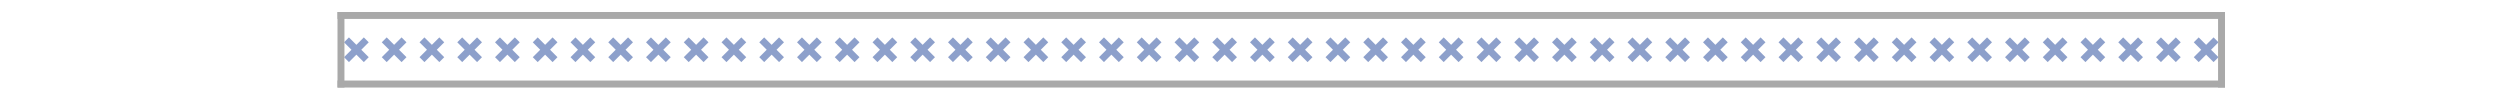
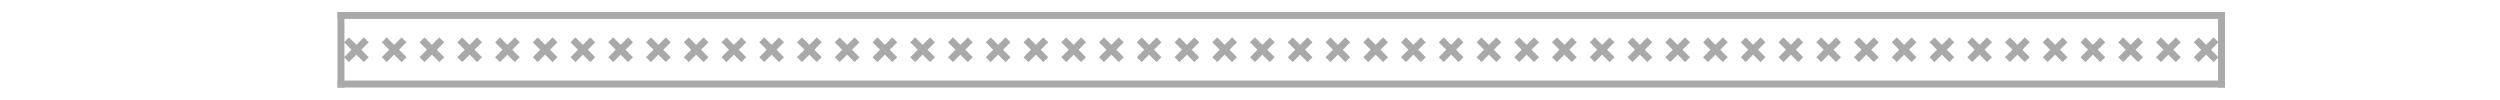
<svg xmlns="http://www.w3.org/2000/svg" xmlns:xlink="http://www.w3.org/1999/xlink" height="57.6pt" version="1.1" viewBox="0 0 1440 57.6" width="1440pt">
  <defs>
    <style type="text/css">
*{stroke-linecap:butt;stroke-linejoin:round;}
  </style>
  </defs>
  <g id="figure_1">
    <g id="patch_1">
      <path d="M 0 57.6  L 1440 57.6  L 1440 0  L 0 0  z " style="fill:none;" />
    </g>
    <g id="axes_1">
      <g id="PathCollection_1">
        <defs>
-           <path d="M -5.701 5.701  L 5.701 -5.701  M -5.701 -5.701  L 5.701 5.701  " id="m07176b9ca0" style="stroke:#8da0cb;stroke-width:4;" />
+           <path d="M -5.701 5.701  L 5.701 -5.701  M -5.701 -5.701  L 5.701 5.701  " id="mfde2d035a5" style="stroke:#a9a9a9;stroke-width:4;" />
        </defs>
-         <g clip-path="url(#pa66f991dda)">
-           <use style="fill:#8da0cb;stroke:#8da0cb;stroke-width:4;" x="205.272" xlink:href="#m07176b9ca0" y="28.656" />
+         <g clip-path="url(#p8d1086587d)">
+           <use style="fill:#a9a9a9;stroke:#a9a9a9;stroke-width:4;" x="205.272" xlink:href="#mfde2d035a5" y="28.656" />
        </g>
      </g>
      <g id="PathCollection_2">
-         <g clip-path="url(#pa66f991dda)">
-           <use style="fill:#8da0cb;stroke:#8da0cb;stroke-width:4;" x="227.016" xlink:href="#m07176b9ca0" y="28.656" />
+         <g clip-path="url(#p8d1086587d)">
+           <use style="fill:#a9a9a9;stroke:#a9a9a9;stroke-width:4;" x="227.016" xlink:href="#mfde2d035a5" y="28.656" />
        </g>
      </g>
      <g id="PathCollection_3">
-         <g clip-path="url(#pa66f991dda)">
-           <use style="fill:#8da0cb;stroke:#8da0cb;stroke-width:4;" x="248.76" xlink:href="#m07176b9ca0" y="28.656" />
+         <g clip-path="url(#p8d1086587d)">
+           <use style="fill:#a9a9a9;stroke:#a9a9a9;stroke-width:4;" x="248.76" xlink:href="#mfde2d035a5" y="28.656" />
        </g>
      </g>
      <g id="PathCollection_4">
-         <g clip-path="url(#pa66f991dda)">
-           <use style="fill:#8da0cb;stroke:#8da0cb;stroke-width:4;" x="270.504" xlink:href="#m07176b9ca0" y="28.656" />
+         <g clip-path="url(#p8d1086587d)">
+           <use style="fill:#a9a9a9;stroke:#a9a9a9;stroke-width:4;" x="270.504" xlink:href="#mfde2d035a5" y="28.656" />
        </g>
      </g>
      <g id="PathCollection_5">
-         <g clip-path="url(#pa66f991dda)">
-           <use style="fill:#8da0cb;stroke:#8da0cb;stroke-width:4;" x="292.248" xlink:href="#m07176b9ca0" y="28.656" />
+         <g clip-path="url(#p8d1086587d)">
+           <use style="fill:#a9a9a9;stroke:#a9a9a9;stroke-width:4;" x="292.248" xlink:href="#mfde2d035a5" y="28.656" />
        </g>
      </g>
      <g id="PathCollection_6">
-         <g clip-path="url(#pa66f991dda)">
-           <use style="fill:#8da0cb;stroke:#8da0cb;stroke-width:4;" x="313.992" xlink:href="#m07176b9ca0" y="28.656" />
+         <g clip-path="url(#p8d1086587d)">
+           <use style="fill:#a9a9a9;stroke:#a9a9a9;stroke-width:4;" x="313.992" xlink:href="#mfde2d035a5" y="28.656" />
        </g>
      </g>
      <g id="PathCollection_7">
-         <g clip-path="url(#pa66f991dda)">
-           <use style="fill:#8da0cb;stroke:#8da0cb;stroke-width:4;" x="335.736" xlink:href="#m07176b9ca0" y="28.656" />
+         <g clip-path="url(#p8d1086587d)">
+           <use style="fill:#a9a9a9;stroke:#a9a9a9;stroke-width:4;" x="335.736" xlink:href="#mfde2d035a5" y="28.656" />
        </g>
      </g>
      <g id="PathCollection_8">
-         <g clip-path="url(#pa66f991dda)">
-           <use style="fill:#8da0cb;stroke:#8da0cb;stroke-width:4;" x="357.48" xlink:href="#m07176b9ca0" y="28.656" />
+         <g clip-path="url(#p8d1086587d)">
+           <use style="fill:#a9a9a9;stroke:#a9a9a9;stroke-width:4;" x="357.48" xlink:href="#mfde2d035a5" y="28.656" />
        </g>
      </g>
      <g id="PathCollection_9">
-         <g clip-path="url(#pa66f991dda)">
-           <use style="fill:#8da0cb;stroke:#8da0cb;stroke-width:4;" x="379.224" xlink:href="#m07176b9ca0" y="28.656" />
+         <g clip-path="url(#p8d1086587d)">
+           <use style="fill:#a9a9a9;stroke:#a9a9a9;stroke-width:4;" x="379.224" xlink:href="#mfde2d035a5" y="28.656" />
        </g>
      </g>
      <g id="PathCollection_10">
-         <g clip-path="url(#pa66f991dda)">
-           <use style="fill:#8da0cb;stroke:#8da0cb;stroke-width:4;" x="400.968" xlink:href="#m07176b9ca0" y="28.656" />
+         <g clip-path="url(#p8d1086587d)">
+           <use style="fill:#a9a9a9;stroke:#a9a9a9;stroke-width:4;" x="400.968" xlink:href="#mfde2d035a5" y="28.656" />
        </g>
      </g>
      <g id="PathCollection_11">
-         <g clip-path="url(#pa66f991dda)">
-           <use style="fill:#8da0cb;stroke:#8da0cb;stroke-width:4;" x="422.712" xlink:href="#m07176b9ca0" y="28.656" />
+         <g clip-path="url(#p8d1086587d)">
+           <use style="fill:#a9a9a9;stroke:#a9a9a9;stroke-width:4;" x="422.712" xlink:href="#mfde2d035a5" y="28.656" />
        </g>
      </g>
      <g id="PathCollection_12">
-         <g clip-path="url(#pa66f991dda)">
-           <use style="fill:#8da0cb;stroke:#8da0cb;stroke-width:4;" x="444.456" xlink:href="#m07176b9ca0" y="28.656" />
+         <g clip-path="url(#p8d1086587d)">
+           <use style="fill:#a9a9a9;stroke:#a9a9a9;stroke-width:4;" x="444.456" xlink:href="#mfde2d035a5" y="28.656" />
        </g>
      </g>
      <g id="PathCollection_13">
-         <g clip-path="url(#pa66f991dda)">
-           <use style="fill:#8da0cb;stroke:#8da0cb;stroke-width:4;" x="466.2" xlink:href="#m07176b9ca0" y="28.656" />
+         <g clip-path="url(#p8d1086587d)">
+           <use style="fill:#a9a9a9;stroke:#a9a9a9;stroke-width:4;" x="466.2" xlink:href="#mfde2d035a5" y="28.656" />
        </g>
      </g>
      <g id="PathCollection_14">
-         <g clip-path="url(#pa66f991dda)">
-           <use style="fill:#8da0cb;stroke:#8da0cb;stroke-width:4;" x="487.944" xlink:href="#m07176b9ca0" y="28.656" />
+         <g clip-path="url(#p8d1086587d)">
+           <use style="fill:#a9a9a9;stroke:#a9a9a9;stroke-width:4;" x="487.944" xlink:href="#mfde2d035a5" y="28.656" />
        </g>
      </g>
      <g id="PathCollection_15">
-         <g clip-path="url(#pa66f991dda)">
-           <use style="fill:#8da0cb;stroke:#8da0cb;stroke-width:4;" x="509.688" xlink:href="#m07176b9ca0" y="28.656" />
+         <g clip-path="url(#p8d1086587d)">
+           <use style="fill:#a9a9a9;stroke:#a9a9a9;stroke-width:4;" x="509.688" xlink:href="#mfde2d035a5" y="28.656" />
        </g>
      </g>
      <g id="PathCollection_16">
-         <g clip-path="url(#pa66f991dda)">
-           <use style="fill:#8da0cb;stroke:#8da0cb;stroke-width:4;" x="531.432" xlink:href="#m07176b9ca0" y="28.656" />
+         <g clip-path="url(#p8d1086587d)">
+           <use style="fill:#a9a9a9;stroke:#a9a9a9;stroke-width:4;" x="531.432" xlink:href="#mfde2d035a5" y="28.656" />
        </g>
      </g>
      <g id="PathCollection_17">
-         <g clip-path="url(#pa66f991dda)">
-           <use style="fill:#8da0cb;stroke:#8da0cb;stroke-width:4;" x="553.176" xlink:href="#m07176b9ca0" y="28.656" />
+         <g clip-path="url(#p8d1086587d)">
+           <use style="fill:#a9a9a9;stroke:#a9a9a9;stroke-width:4;" x="553.176" xlink:href="#mfde2d035a5" y="28.656" />
        </g>
      </g>
      <g id="PathCollection_18">
-         <g clip-path="url(#pa66f991dda)">
-           <use style="fill:#8da0cb;stroke:#8da0cb;stroke-width:4;" x="574.92" xlink:href="#m07176b9ca0" y="28.656" />
+         <g clip-path="url(#p8d1086587d)">
+           <use style="fill:#a9a9a9;stroke:#a9a9a9;stroke-width:4;" x="574.92" xlink:href="#mfde2d035a5" y="28.656" />
        </g>
      </g>
      <g id="PathCollection_19">
-         <g clip-path="url(#pa66f991dda)">
-           <use style="fill:#8da0cb;stroke:#8da0cb;stroke-width:4;" x="596.664" xlink:href="#m07176b9ca0" y="28.656" />
+         <g clip-path="url(#p8d1086587d)">
+           <use style="fill:#a9a9a9;stroke:#a9a9a9;stroke-width:4;" x="596.664" xlink:href="#mfde2d035a5" y="28.656" />
        </g>
      </g>
      <g id="PathCollection_20">
-         <g clip-path="url(#pa66f991dda)">
-           <use style="fill:#8da0cb;stroke:#8da0cb;stroke-width:4;" x="618.408" xlink:href="#m07176b9ca0" y="28.656" />
+         <g clip-path="url(#p8d1086587d)">
+           <use style="fill:#a9a9a9;stroke:#a9a9a9;stroke-width:4;" x="618.408" xlink:href="#mfde2d035a5" y="28.656" />
        </g>
      </g>
      <g id="PathCollection_21">
-         <g clip-path="url(#pa66f991dda)">
-           <use style="fill:#8da0cb;stroke:#8da0cb;stroke-width:4;" x="640.152" xlink:href="#m07176b9ca0" y="28.656" />
+         <g clip-path="url(#p8d1086587d)">
+           <use style="fill:#a9a9a9;stroke:#a9a9a9;stroke-width:4;" x="640.152" xlink:href="#mfde2d035a5" y="28.656" />
        </g>
      </g>
      <g id="PathCollection_22">
-         <g clip-path="url(#pa66f991dda)">
-           <use style="fill:#8da0cb;stroke:#8da0cb;stroke-width:4;" x="661.896" xlink:href="#m07176b9ca0" y="28.656" />
+         <g clip-path="url(#p8d1086587d)">
+           <use style="fill:#a9a9a9;stroke:#a9a9a9;stroke-width:4;" x="661.896" xlink:href="#mfde2d035a5" y="28.656" />
        </g>
      </g>
      <g id="PathCollection_23">
-         <g clip-path="url(#pa66f991dda)">
-           <use style="fill:#8da0cb;stroke:#8da0cb;stroke-width:4;" x="683.64" xlink:href="#m07176b9ca0" y="28.656" />
+         <g clip-path="url(#p8d1086587d)">
+           <use style="fill:#a9a9a9;stroke:#a9a9a9;stroke-width:4;" x="683.64" xlink:href="#mfde2d035a5" y="28.656" />
        </g>
      </g>
      <g id="PathCollection_24">
-         <g clip-path="url(#pa66f991dda)">
-           <use style="fill:#8da0cb;stroke:#8da0cb;stroke-width:4;" x="705.384" xlink:href="#m07176b9ca0" y="28.656" />
+         <g clip-path="url(#p8d1086587d)">
+           <use style="fill:#a9a9a9;stroke:#a9a9a9;stroke-width:4;" x="705.384" xlink:href="#mfde2d035a5" y="28.656" />
        </g>
      </g>
      <g id="PathCollection_25">
-         <g clip-path="url(#pa66f991dda)">
-           <use style="fill:#8da0cb;stroke:#8da0cb;stroke-width:4;" x="727.128" xlink:href="#m07176b9ca0" y="28.656" />
+         <g clip-path="url(#p8d1086587d)">
+           <use style="fill:#a9a9a9;stroke:#a9a9a9;stroke-width:4;" x="727.128" xlink:href="#mfde2d035a5" y="28.656" />
        </g>
      </g>
      <g id="PathCollection_26">
-         <g clip-path="url(#pa66f991dda)">
-           <use style="fill:#8da0cb;stroke:#8da0cb;stroke-width:4;" x="748.872" xlink:href="#m07176b9ca0" y="28.656" />
+         <g clip-path="url(#p8d1086587d)">
+           <use style="fill:#a9a9a9;stroke:#a9a9a9;stroke-width:4;" x="748.872" xlink:href="#mfde2d035a5" y="28.656" />
        </g>
      </g>
      <g id="PathCollection_27">
-         <g clip-path="url(#pa66f991dda)">
-           <use style="fill:#8da0cb;stroke:#8da0cb;stroke-width:4;" x="770.616" xlink:href="#m07176b9ca0" y="28.656" />
+         <g clip-path="url(#p8d1086587d)">
+           <use style="fill:#a9a9a9;stroke:#a9a9a9;stroke-width:4;" x="770.616" xlink:href="#mfde2d035a5" y="28.656" />
        </g>
      </g>
      <g id="PathCollection_28">
-         <g clip-path="url(#pa66f991dda)">
-           <use style="fill:#8da0cb;stroke:#8da0cb;stroke-width:4;" x="792.36" xlink:href="#m07176b9ca0" y="28.656" />
+         <g clip-path="url(#p8d1086587d)">
+           <use style="fill:#a9a9a9;stroke:#a9a9a9;stroke-width:4;" x="792.36" xlink:href="#mfde2d035a5" y="28.656" />
        </g>
      </g>
      <g id="PathCollection_29">
-         <g clip-path="url(#pa66f991dda)">
-           <use style="fill:#8da0cb;stroke:#8da0cb;stroke-width:4;" x="814.104" xlink:href="#m07176b9ca0" y="28.656" />
+         <g clip-path="url(#p8d1086587d)">
+           <use style="fill:#a9a9a9;stroke:#a9a9a9;stroke-width:4;" x="814.104" xlink:href="#mfde2d035a5" y="28.656" />
        </g>
      </g>
      <g id="PathCollection_30">
-         <g clip-path="url(#pa66f991dda)">
-           <use style="fill:#8da0cb;stroke:#8da0cb;stroke-width:4;" x="835.848" xlink:href="#m07176b9ca0" y="28.656" />
+         <g clip-path="url(#p8d1086587d)">
+           <use style="fill:#a9a9a9;stroke:#a9a9a9;stroke-width:4;" x="835.848" xlink:href="#mfde2d035a5" y="28.656" />
        </g>
      </g>
      <g id="PathCollection_31">
-         <g clip-path="url(#pa66f991dda)">
-           <use style="fill:#8da0cb;stroke:#8da0cb;stroke-width:4;" x="857.592" xlink:href="#m07176b9ca0" y="28.656" />
+         <g clip-path="url(#p8d1086587d)">
+           <use style="fill:#a9a9a9;stroke:#a9a9a9;stroke-width:4;" x="857.592" xlink:href="#mfde2d035a5" y="28.656" />
        </g>
      </g>
      <g id="PathCollection_32">
-         <g clip-path="url(#pa66f991dda)">
-           <use style="fill:#8da0cb;stroke:#8da0cb;stroke-width:4;" x="879.336" xlink:href="#m07176b9ca0" y="28.656" />
+         <g clip-path="url(#p8d1086587d)">
+           <use style="fill:#a9a9a9;stroke:#a9a9a9;stroke-width:4;" x="879.336" xlink:href="#mfde2d035a5" y="28.656" />
        </g>
      </g>
      <g id="PathCollection_33">
-         <g clip-path="url(#pa66f991dda)">
-           <use style="fill:#8da0cb;stroke:#8da0cb;stroke-width:4;" x="901.08" xlink:href="#m07176b9ca0" y="28.656" />
+         <g clip-path="url(#p8d1086587d)">
+           <use style="fill:#a9a9a9;stroke:#a9a9a9;stroke-width:4;" x="901.08" xlink:href="#mfde2d035a5" y="28.656" />
        </g>
      </g>
      <g id="PathCollection_34">
-         <g clip-path="url(#pa66f991dda)">
-           <use style="fill:#8da0cb;stroke:#8da0cb;stroke-width:4;" x="922.824" xlink:href="#m07176b9ca0" y="28.656" />
+         <g clip-path="url(#p8d1086587d)">
+           <use style="fill:#a9a9a9;stroke:#a9a9a9;stroke-width:4;" x="922.824" xlink:href="#mfde2d035a5" y="28.656" />
        </g>
      </g>
      <g id="PathCollection_35">
-         <g clip-path="url(#pa66f991dda)">
-           <use style="fill:#8da0cb;stroke:#8da0cb;stroke-width:4;" x="944.568" xlink:href="#m07176b9ca0" y="28.656" />
+         <g clip-path="url(#p8d1086587d)">
+           <use style="fill:#a9a9a9;stroke:#a9a9a9;stroke-width:4;" x="944.568" xlink:href="#mfde2d035a5" y="28.656" />
        </g>
      </g>
      <g id="PathCollection_36">
-         <g clip-path="url(#pa66f991dda)">
-           <use style="fill:#8da0cb;stroke:#8da0cb;stroke-width:4;" x="966.312" xlink:href="#m07176b9ca0" y="28.656" />
+         <g clip-path="url(#p8d1086587d)">
+           <use style="fill:#a9a9a9;stroke:#a9a9a9;stroke-width:4;" x="966.312" xlink:href="#mfde2d035a5" y="28.656" />
        </g>
      </g>
      <g id="PathCollection_37">
-         <g clip-path="url(#pa66f991dda)">
-           <use style="fill:#8da0cb;stroke:#8da0cb;stroke-width:4;" x="988.056" xlink:href="#m07176b9ca0" y="28.656" />
+         <g clip-path="url(#p8d1086587d)">
+           <use style="fill:#a9a9a9;stroke:#a9a9a9;stroke-width:4;" x="988.056" xlink:href="#mfde2d035a5" y="28.656" />
        </g>
      </g>
      <g id="PathCollection_38">
-         <g clip-path="url(#pa66f991dda)">
-           <use style="fill:#8da0cb;stroke:#8da0cb;stroke-width:4;" x="1009.8" xlink:href="#m07176b9ca0" y="28.656" />
+         <g clip-path="url(#p8d1086587d)">
+           <use style="fill:#a9a9a9;stroke:#a9a9a9;stroke-width:4;" x="1009.8" xlink:href="#mfde2d035a5" y="28.656" />
        </g>
      </g>
      <g id="PathCollection_39">
-         <g clip-path="url(#pa66f991dda)">
-           <use style="fill:#8da0cb;stroke:#8da0cb;stroke-width:4;" x="1031.544" xlink:href="#m07176b9ca0" y="28.656" />
+         <g clip-path="url(#p8d1086587d)">
+           <use style="fill:#a9a9a9;stroke:#a9a9a9;stroke-width:4;" x="1031.544" xlink:href="#mfde2d035a5" y="28.656" />
        </g>
      </g>
      <g id="PathCollection_40">
-         <g clip-path="url(#pa66f991dda)">
-           <use style="fill:#8da0cb;stroke:#8da0cb;stroke-width:4;" x="1053.288" xlink:href="#m07176b9ca0" y="28.656" />
+         <g clip-path="url(#p8d1086587d)">
+           <use style="fill:#a9a9a9;stroke:#a9a9a9;stroke-width:4;" x="1053.288" xlink:href="#mfde2d035a5" y="28.656" />
        </g>
      </g>
      <g id="PathCollection_41">
-         <g clip-path="url(#pa66f991dda)">
-           <use style="fill:#8da0cb;stroke:#8da0cb;stroke-width:4;" x="1075.032" xlink:href="#m07176b9ca0" y="28.656" />
+         <g clip-path="url(#p8d1086587d)">
+           <use style="fill:#a9a9a9;stroke:#a9a9a9;stroke-width:4;" x="1075.032" xlink:href="#mfde2d035a5" y="28.656" />
        </g>
      </g>
      <g id="PathCollection_42">
-         <g clip-path="url(#pa66f991dda)">
-           <use style="fill:#8da0cb;stroke:#8da0cb;stroke-width:4;" x="1096.776" xlink:href="#m07176b9ca0" y="28.656" />
+         <g clip-path="url(#p8d1086587d)">
+           <use style="fill:#a9a9a9;stroke:#a9a9a9;stroke-width:4;" x="1096.776" xlink:href="#mfde2d035a5" y="28.656" />
        </g>
      </g>
      <g id="PathCollection_43">
-         <g clip-path="url(#pa66f991dda)">
-           <use style="fill:#8da0cb;stroke:#8da0cb;stroke-width:4;" x="1118.52" xlink:href="#m07176b9ca0" y="28.656" />
+         <g clip-path="url(#p8d1086587d)">
+           <use style="fill:#a9a9a9;stroke:#a9a9a9;stroke-width:4;" x="1118.52" xlink:href="#mfde2d035a5" y="28.656" />
        </g>
      </g>
      <g id="PathCollection_44">
-         <g clip-path="url(#pa66f991dda)">
-           <use style="fill:#8da0cb;stroke:#8da0cb;stroke-width:4;" x="1140.264" xlink:href="#m07176b9ca0" y="28.656" />
+         <g clip-path="url(#p8d1086587d)">
+           <use style="fill:#a9a9a9;stroke:#a9a9a9;stroke-width:4;" x="1140.264" xlink:href="#mfde2d035a5" y="28.656" />
        </g>
      </g>
      <g id="PathCollection_45">
-         <g clip-path="url(#pa66f991dda)">
-           <use style="fill:#8da0cb;stroke:#8da0cb;stroke-width:4;" x="1162.008" xlink:href="#m07176b9ca0" y="28.656" />
+         <g clip-path="url(#p8d1086587d)">
+           <use style="fill:#a9a9a9;stroke:#a9a9a9;stroke-width:4;" x="1162.008" xlink:href="#mfde2d035a5" y="28.656" />
        </g>
      </g>
      <g id="PathCollection_46">
-         <g clip-path="url(#pa66f991dda)">
-           <use style="fill:#8da0cb;stroke:#8da0cb;stroke-width:4;" x="1183.752" xlink:href="#m07176b9ca0" y="28.656" />
+         <g clip-path="url(#p8d1086587d)">
+           <use style="fill:#a9a9a9;stroke:#a9a9a9;stroke-width:4;" x="1183.752" xlink:href="#mfde2d035a5" y="28.656" />
        </g>
      </g>
      <g id="PathCollection_47">
-         <g clip-path="url(#pa66f991dda)">
-           <use style="fill:#8da0cb;stroke:#8da0cb;stroke-width:4;" x="1205.496" xlink:href="#m07176b9ca0" y="28.656" />
+         <g clip-path="url(#p8d1086587d)">
+           <use style="fill:#a9a9a9;stroke:#a9a9a9;stroke-width:4;" x="1205.496" xlink:href="#mfde2d035a5" y="28.656" />
        </g>
      </g>
      <g id="PathCollection_48">
-         <g clip-path="url(#pa66f991dda)">
-           <use style="fill:#8da0cb;stroke:#8da0cb;stroke-width:4;" x="1227.24" xlink:href="#m07176b9ca0" y="28.656" />
+         <g clip-path="url(#p8d1086587d)">
+           <use style="fill:#a9a9a9;stroke:#a9a9a9;stroke-width:4;" x="1227.24" xlink:href="#mfde2d035a5" y="28.656" />
        </g>
      </g>
      <g id="PathCollection_49">
-         <g clip-path="url(#pa66f991dda)">
-           <use style="fill:#8da0cb;stroke:#8da0cb;stroke-width:4;" x="1248.984" xlink:href="#m07176b9ca0" y="28.656" />
+         <g clip-path="url(#p8d1086587d)">
+           <use style="fill:#a9a9a9;stroke:#a9a9a9;stroke-width:4;" x="1248.984" xlink:href="#mfde2d035a5" y="28.656" />
        </g>
      </g>
      <g id="PathCollection_50">
-         <g clip-path="url(#pa66f991dda)">
-           <use style="fill:#8da0cb;stroke:#8da0cb;stroke-width:4;" x="1270.728" xlink:href="#m07176b9ca0" y="28.656" />
+         <g clip-path="url(#p8d1086587d)">
+           <use style="fill:#a9a9a9;stroke:#a9a9a9;stroke-width:4;" x="1270.728" xlink:href="#mfde2d035a5" y="28.656" />
        </g>
      </g>
      <g id="line2d_1">
-         <path clip-path="url(#pa66f991dda)" d="M 194.4 50.4  L 1281.6 50.4  " style="fill:none;stroke:#a9a9a9;stroke-linecap:square;stroke-width:8;" />
+         <path clip-path="url(#p8d1086587d)" d="M 194.4 50.4  L 1281.6 50.4  " style="fill:none;stroke:#a9a9a9;stroke-linecap:square;stroke-width:8;" />
      </g>
      <g id="line2d_2">
-         <path clip-path="url(#pa66f991dda)" d="M 194.4 6.912  L 1281.6 6.912  " style="fill:none;stroke:#a9a9a9;stroke-linecap:square;stroke-width:8;" />
+         <path clip-path="url(#p8d1086587d)" d="M 194.4 6.912  L 1281.6 6.912  " style="fill:none;stroke:#a9a9a9;stroke-linecap:square;stroke-width:8;" />
      </g>
      <g id="line2d_3">
-         <path clip-path="url(#pa66f991dda)" d="M 194.4 50.4  L 194.4 6.912  " style="fill:none;stroke:#a9a9a9;stroke-linecap:square;stroke-width:8;" />
+         <path clip-path="url(#p8d1086587d)" d="M 194.4 50.4  L 194.4 6.912  " style="fill:none;stroke:#a9a9a9;stroke-linecap:square;stroke-width:8;" />
      </g>
      <g id="line2d_4">
-         <path clip-path="url(#pa66f991dda)" d="M 1281.6 50.4  L 1281.6 6.912  " style="fill:none;stroke:#a9a9a9;stroke-linecap:square;stroke-width:8;" />
+         <path clip-path="url(#p8d1086587d)" d="M 1281.6 50.4  L 1281.6 6.912  " style="fill:none;stroke:#a9a9a9;stroke-linecap:square;stroke-width:8;" />
      </g>
    </g>
  </g>
  <defs>
-     <clipPath id="pa66f991dda">
+     <clipPath id="p8d1086587d">
      <rect height="43.488" width="1087.2" x="194.4" y="6.912" />
    </clipPath>
  </defs>
</svg>
